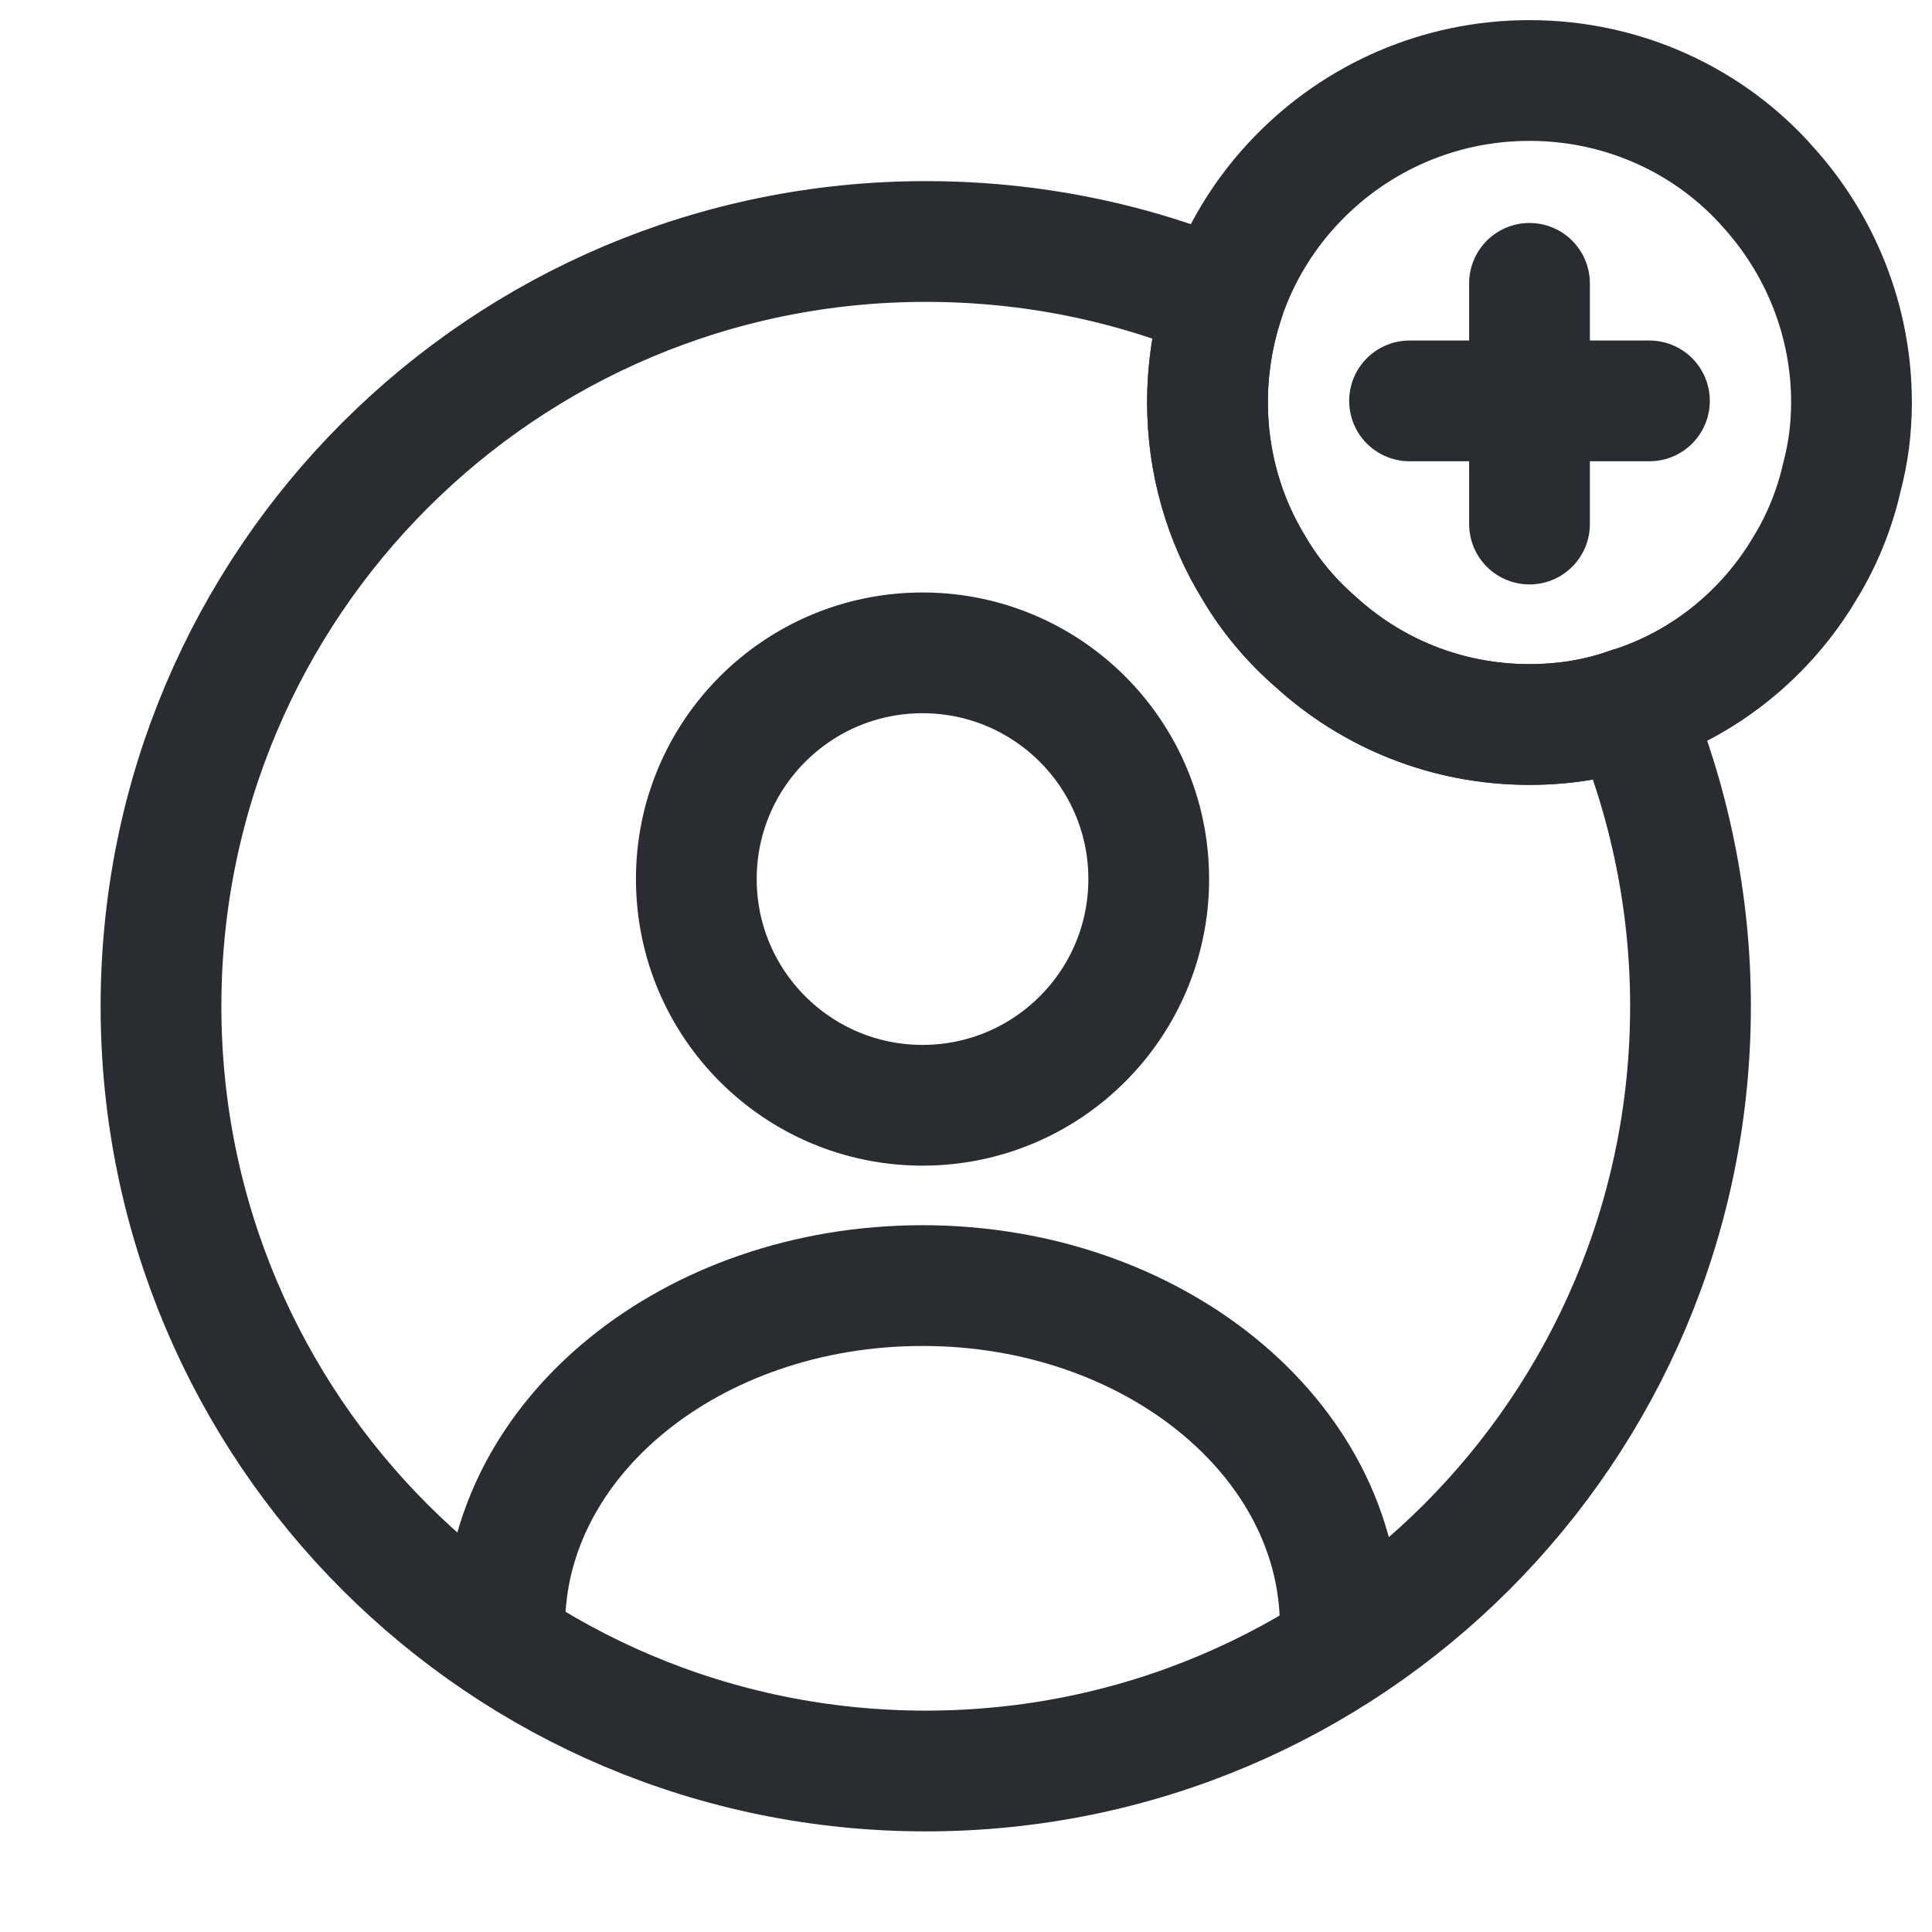
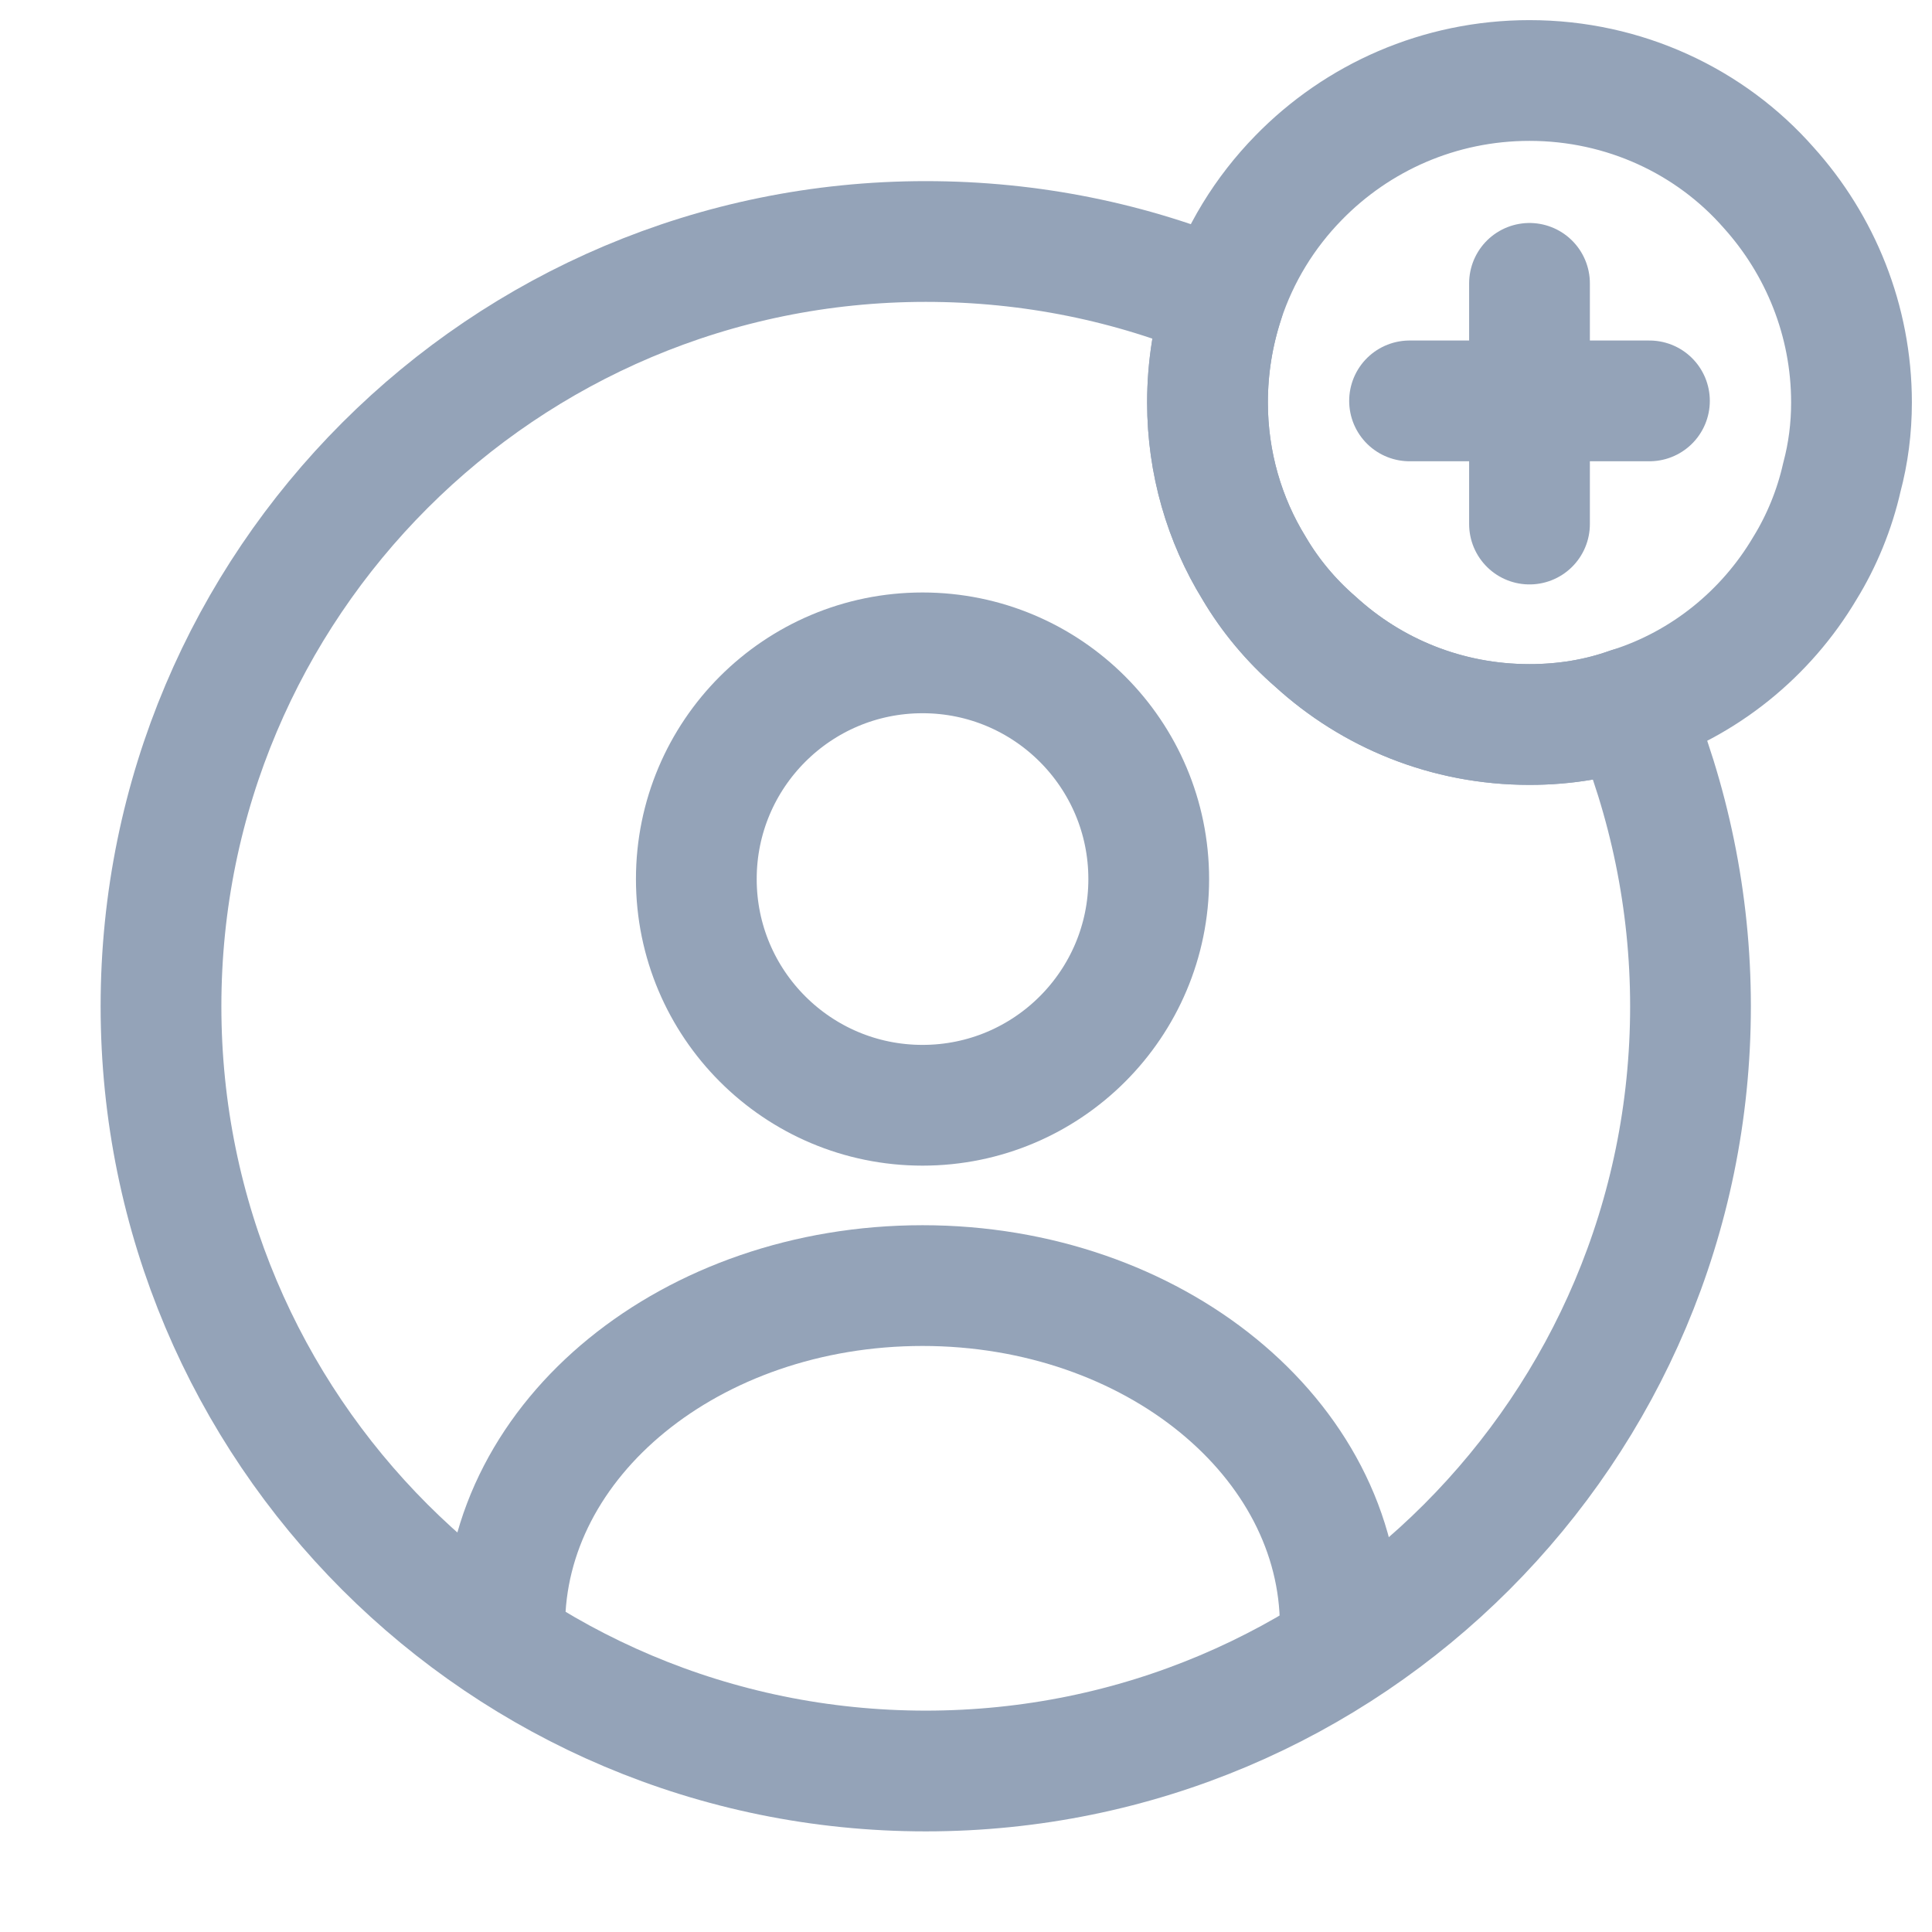
<svg xmlns="http://www.w3.org/2000/svg" width="24" height="24" viewBox="0 0 24 24" fill="none">
-   <path d="M11.46 13.73C13.012 13.73 14.27 12.472 14.27 10.92C14.27 9.368 13.012 8.11 11.46 8.11C9.908 8.11 8.65 9.368 8.65 10.92C8.65 12.472 9.908 13.73 11.46 13.73Z" stroke="#292D32" stroke-width="1.5" stroke-linecap="round" stroke-linejoin="round" />
-   <path d="M16.649 20.2C16.649 17.87 14.329 15.97 11.46 15.97C8.59 15.97 6.27 17.86 6.27 20.2" stroke="#292D32" stroke-width="1.5" stroke-linecap="round" stroke-linejoin="round" />
-   <path d="M21 12.5C21 17.75 16.75 22 11.5 22C6.25 22 2 17.75 2 12.5C2 7.25 6.25 3 11.5 3C12.81 3 14.06 3.26 15.2 3.74C15.07 4.14 15 4.56 15 5C15 5.75 15.21 6.46 15.58 7.06C15.78 7.4 16.04 7.71 16.34 7.97C17.04 8.61 17.97 9 19 9C19.44 9 19.86 8.93 20.25 8.79C20.73 9.93 21 11.19 21 12.5Z" stroke="#292D32" stroke-width="1.5" stroke-linecap="round" stroke-linejoin="round" />
-   <path d="M23 5C23 5.32 22.96 5.63 22.88 5.93C22.79 6.33 22.63 6.72 22.42 7.06C21.94 7.87 21.17 8.5 20.25 8.79C19.86 8.93 19.44 9 19 9C17.97 9 17.04 8.61 16.34 7.97C16.04 7.71 15.78 7.4 15.58 7.06C15.21 6.46 15 5.75 15 5C15 4.56 15.07 4.14 15.2 3.74C15.39 3.16 15.71 2.64 16.13 2.21C16.86 1.46 17.88 1 19 1C20.18 1 21.25 1.51 21.97 2.33C22.61 3.04 23 3.98 23 5Z" stroke="#292D32" stroke-width="1.5" stroke-miterlimit="10" stroke-linecap="round" stroke-linejoin="round" />
-   <path d="M20.49 4.98H17.51" stroke="#292D32" stroke-width="1.5" stroke-miterlimit="10" stroke-linecap="round" stroke-linejoin="round" />
-   <path d="M19 3.52V6.51" stroke="#292D32" stroke-width="1.5" stroke-miterlimit="10" stroke-linecap="round" stroke-linejoin="round" />
+   <path d="M11.46 13.73C13.012 13.73 14.27 12.472 14.27 10.92C14.27 9.368 13.012 8.11 11.46 8.11C9.908 8.11 8.65 9.368 8.65 10.92C8.65 12.472 9.908 13.73 11.46 13.73Z" stroke="#94A3B8" stroke-width="1.5" stroke-linecap="round" stroke-linejoin="round" />
+   <path d="M16.649 20.2C16.649 17.87 14.329 15.97 11.46 15.97C8.59 15.97 6.27 17.86 6.27 20.2" stroke="#94A3B8" stroke-width="1.5" stroke-linecap="round" stroke-linejoin="round" />
+   <path d="M21 12.5C21 17.75 16.75 22 11.5 22C6.25 22 2 17.75 2 12.5C2 7.25 6.25 3 11.5 3C12.81 3 14.06 3.26 15.2 3.74C15.07 4.14 15 4.56 15 5C15 5.75 15.21 6.46 15.58 7.06C15.78 7.4 16.04 7.71 16.34 7.97C17.04 8.61 17.97 9 19 9C19.44 9 19.86 8.93 20.25 8.79C20.73 9.93 21 11.19 21 12.5Z" stroke="#94A3B8" stroke-width="1.5" stroke-linecap="round" stroke-linejoin="round" />
+   <path d="M23 5C23 5.32 22.96 5.63 22.88 5.93C22.79 6.33 22.63 6.72 22.42 7.06C21.94 7.87 21.17 8.5 20.25 8.79C19.86 8.93 19.44 9 19 9C17.97 9 17.04 8.61 16.34 7.97C16.04 7.71 15.78 7.4 15.58 7.06C15.21 6.46 15 5.75 15 5C15 4.56 15.07 4.14 15.2 3.74C15.39 3.16 15.71 2.64 16.13 2.21C16.86 1.46 17.88 1 19 1C20.18 1 21.25 1.51 21.97 2.33C22.61 3.04 23 3.98 23 5Z" stroke="#94A3B8" stroke-width="1.5" stroke-miterlimit="10" stroke-linecap="round" stroke-linejoin="round" />
+   <path d="M20.49 4.98H17.51" stroke="#94A3B8" stroke-width="1.5" stroke-miterlimit="10" stroke-linecap="round" stroke-linejoin="round" />
+   <path d="M19 3.52V6.51" stroke="#94A3B8" stroke-width="1.5" stroke-miterlimit="10" stroke-linecap="round" stroke-linejoin="round" />
</svg>
